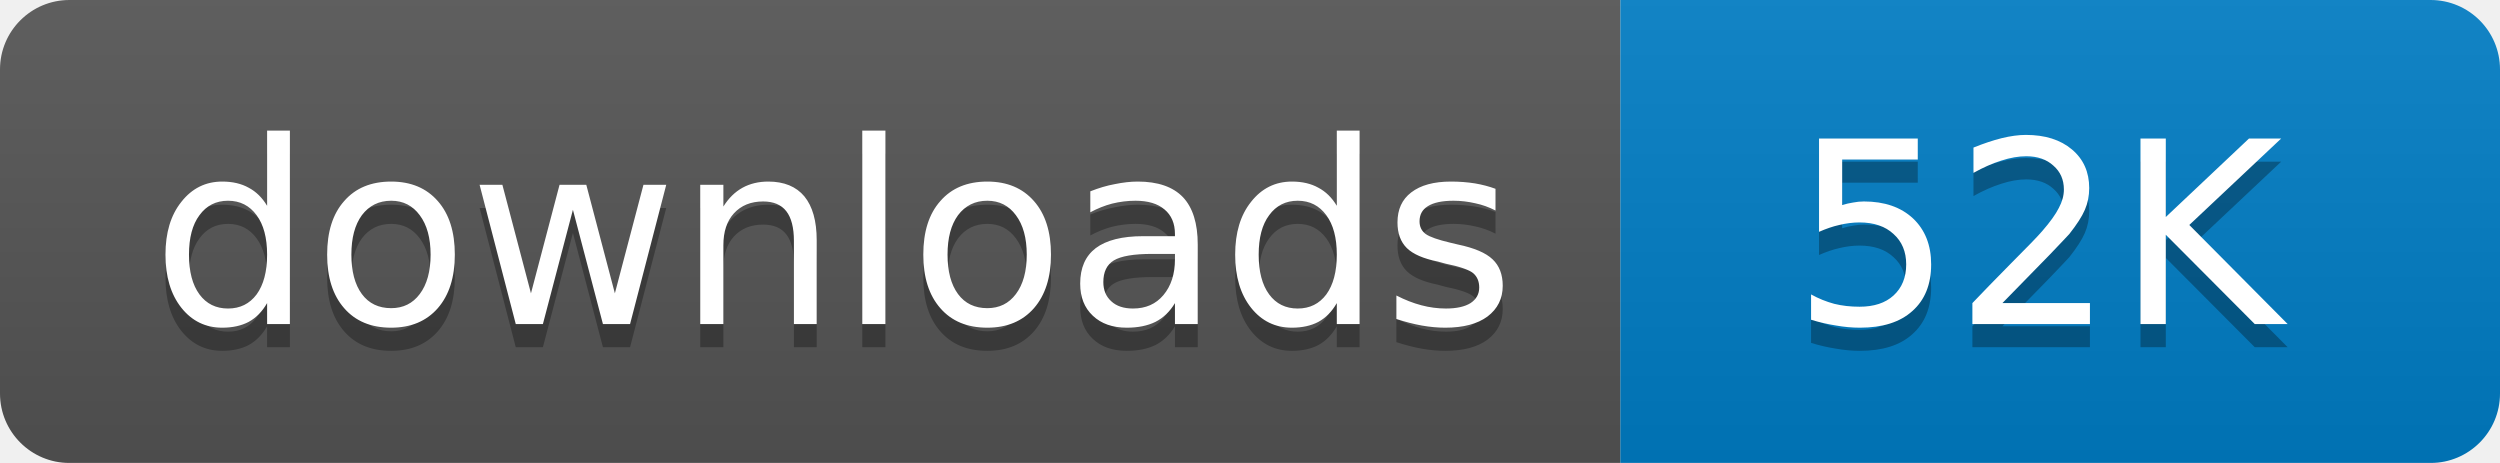
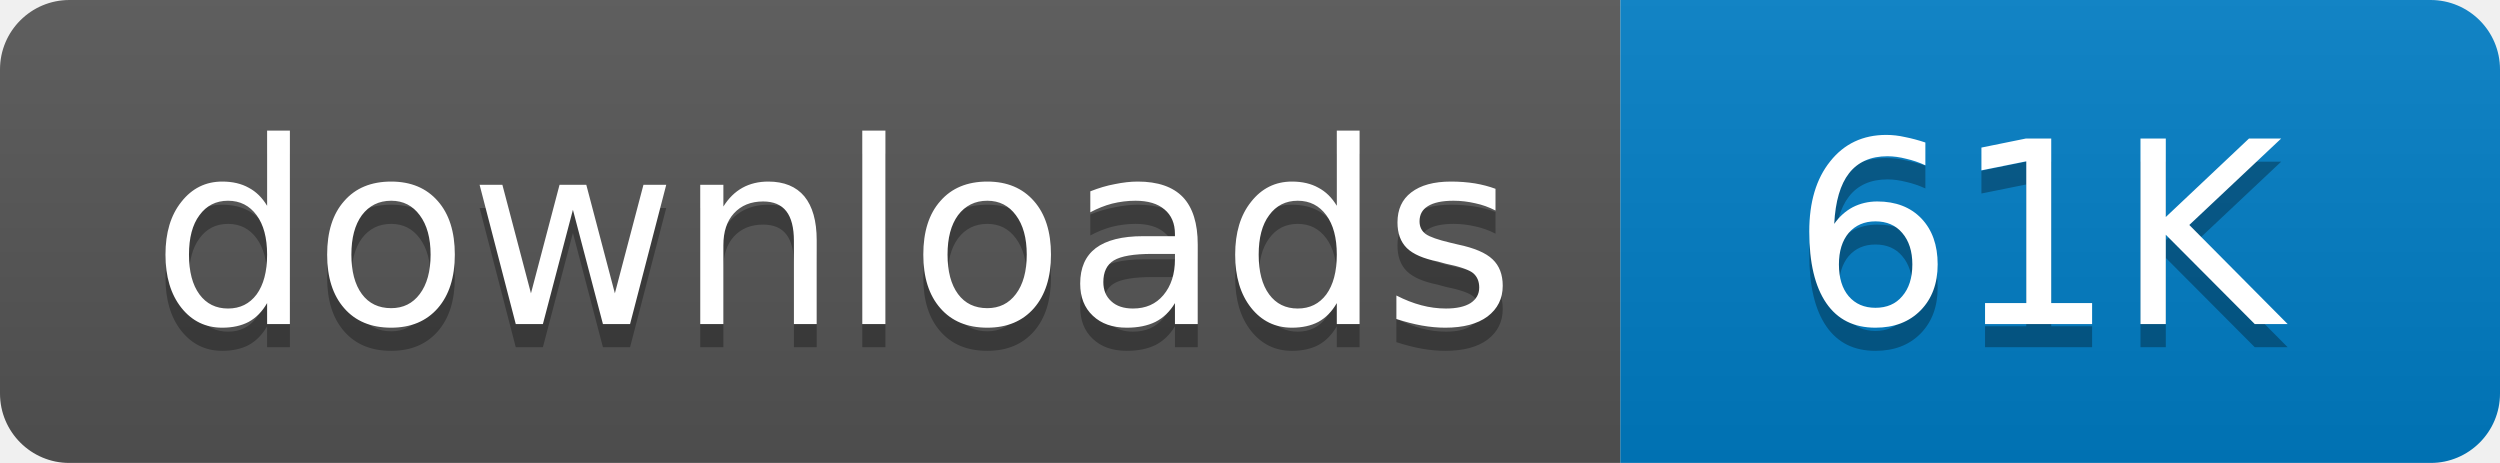
- <svg xmlns="http://www.w3.org/2000/svg" width="108" height="20">
+ <svg xmlns="http://www.w3.org/2000/svg" width="108" height="20" aria-label="CRAN downloads 61K">
  <linearGradient id="b" x2="0" y2="100%">
    <stop offset="0" stop-color="#bbb" stop-opacity=".1" />
    <stop offset="1" stop-opacity=".1" />
  </linearGradient>
  <mask id="a">
    <rect width="108" height="20" rx="3" fill="#fff" />
  </mask>
  <g mask="url(#a)">
    <path fill="#555" d="M0 0h70v20H0z" />
    <path fill="#007ec6" d="M70 0h38v20H70z" />
    <path fill="url(#b)" d="M0 0h108v20H0z" />
  </g>
  <g fill="#fff" text-anchor="middle" font-family="DejaVu Sans,Verdana,Geneva,sans-serif" font-size="11">
    <text x="36" y="15" fill="#010101" fill-opacity=".3">
      downloads
    </text>
    <text x="36" y="14">
      downloads
    </text>
    <text x="88" y="15" fill="#010101" fill-opacity=".3">
-       52K
+       61K
    </text>
    <text x="88" y="14">
-       52K
+       61K
    </text>
  </g>
</svg>
